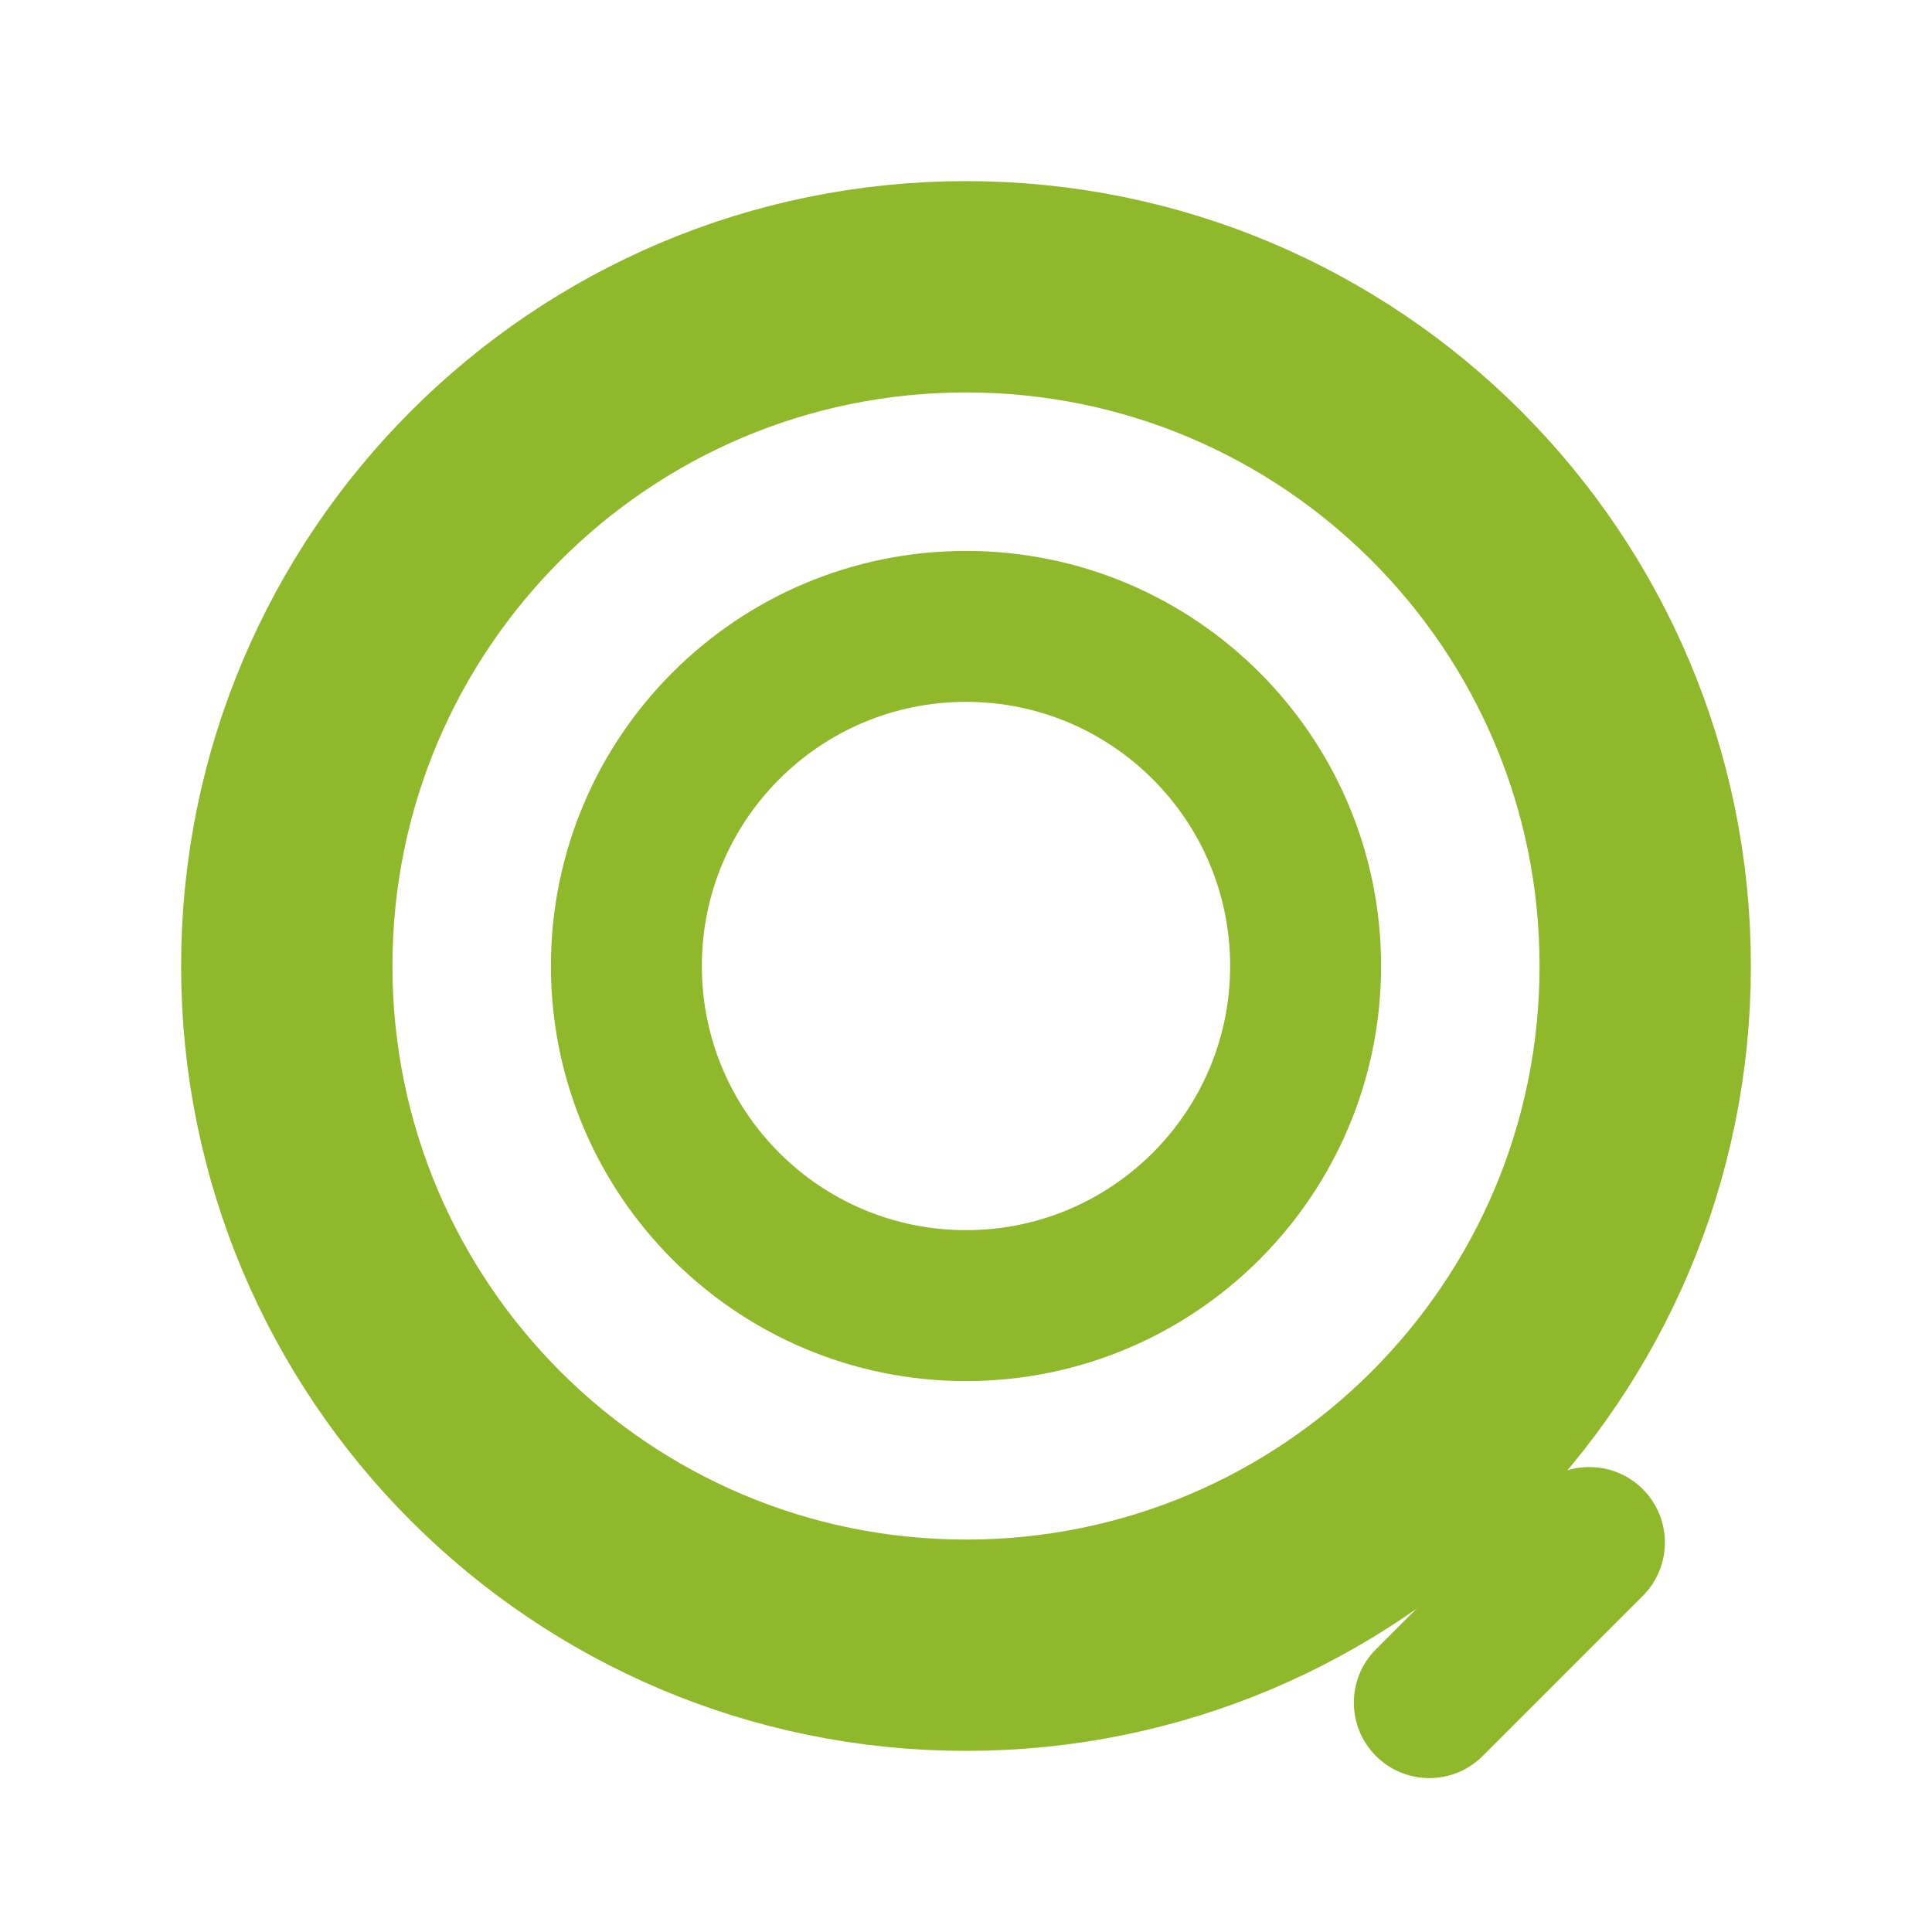
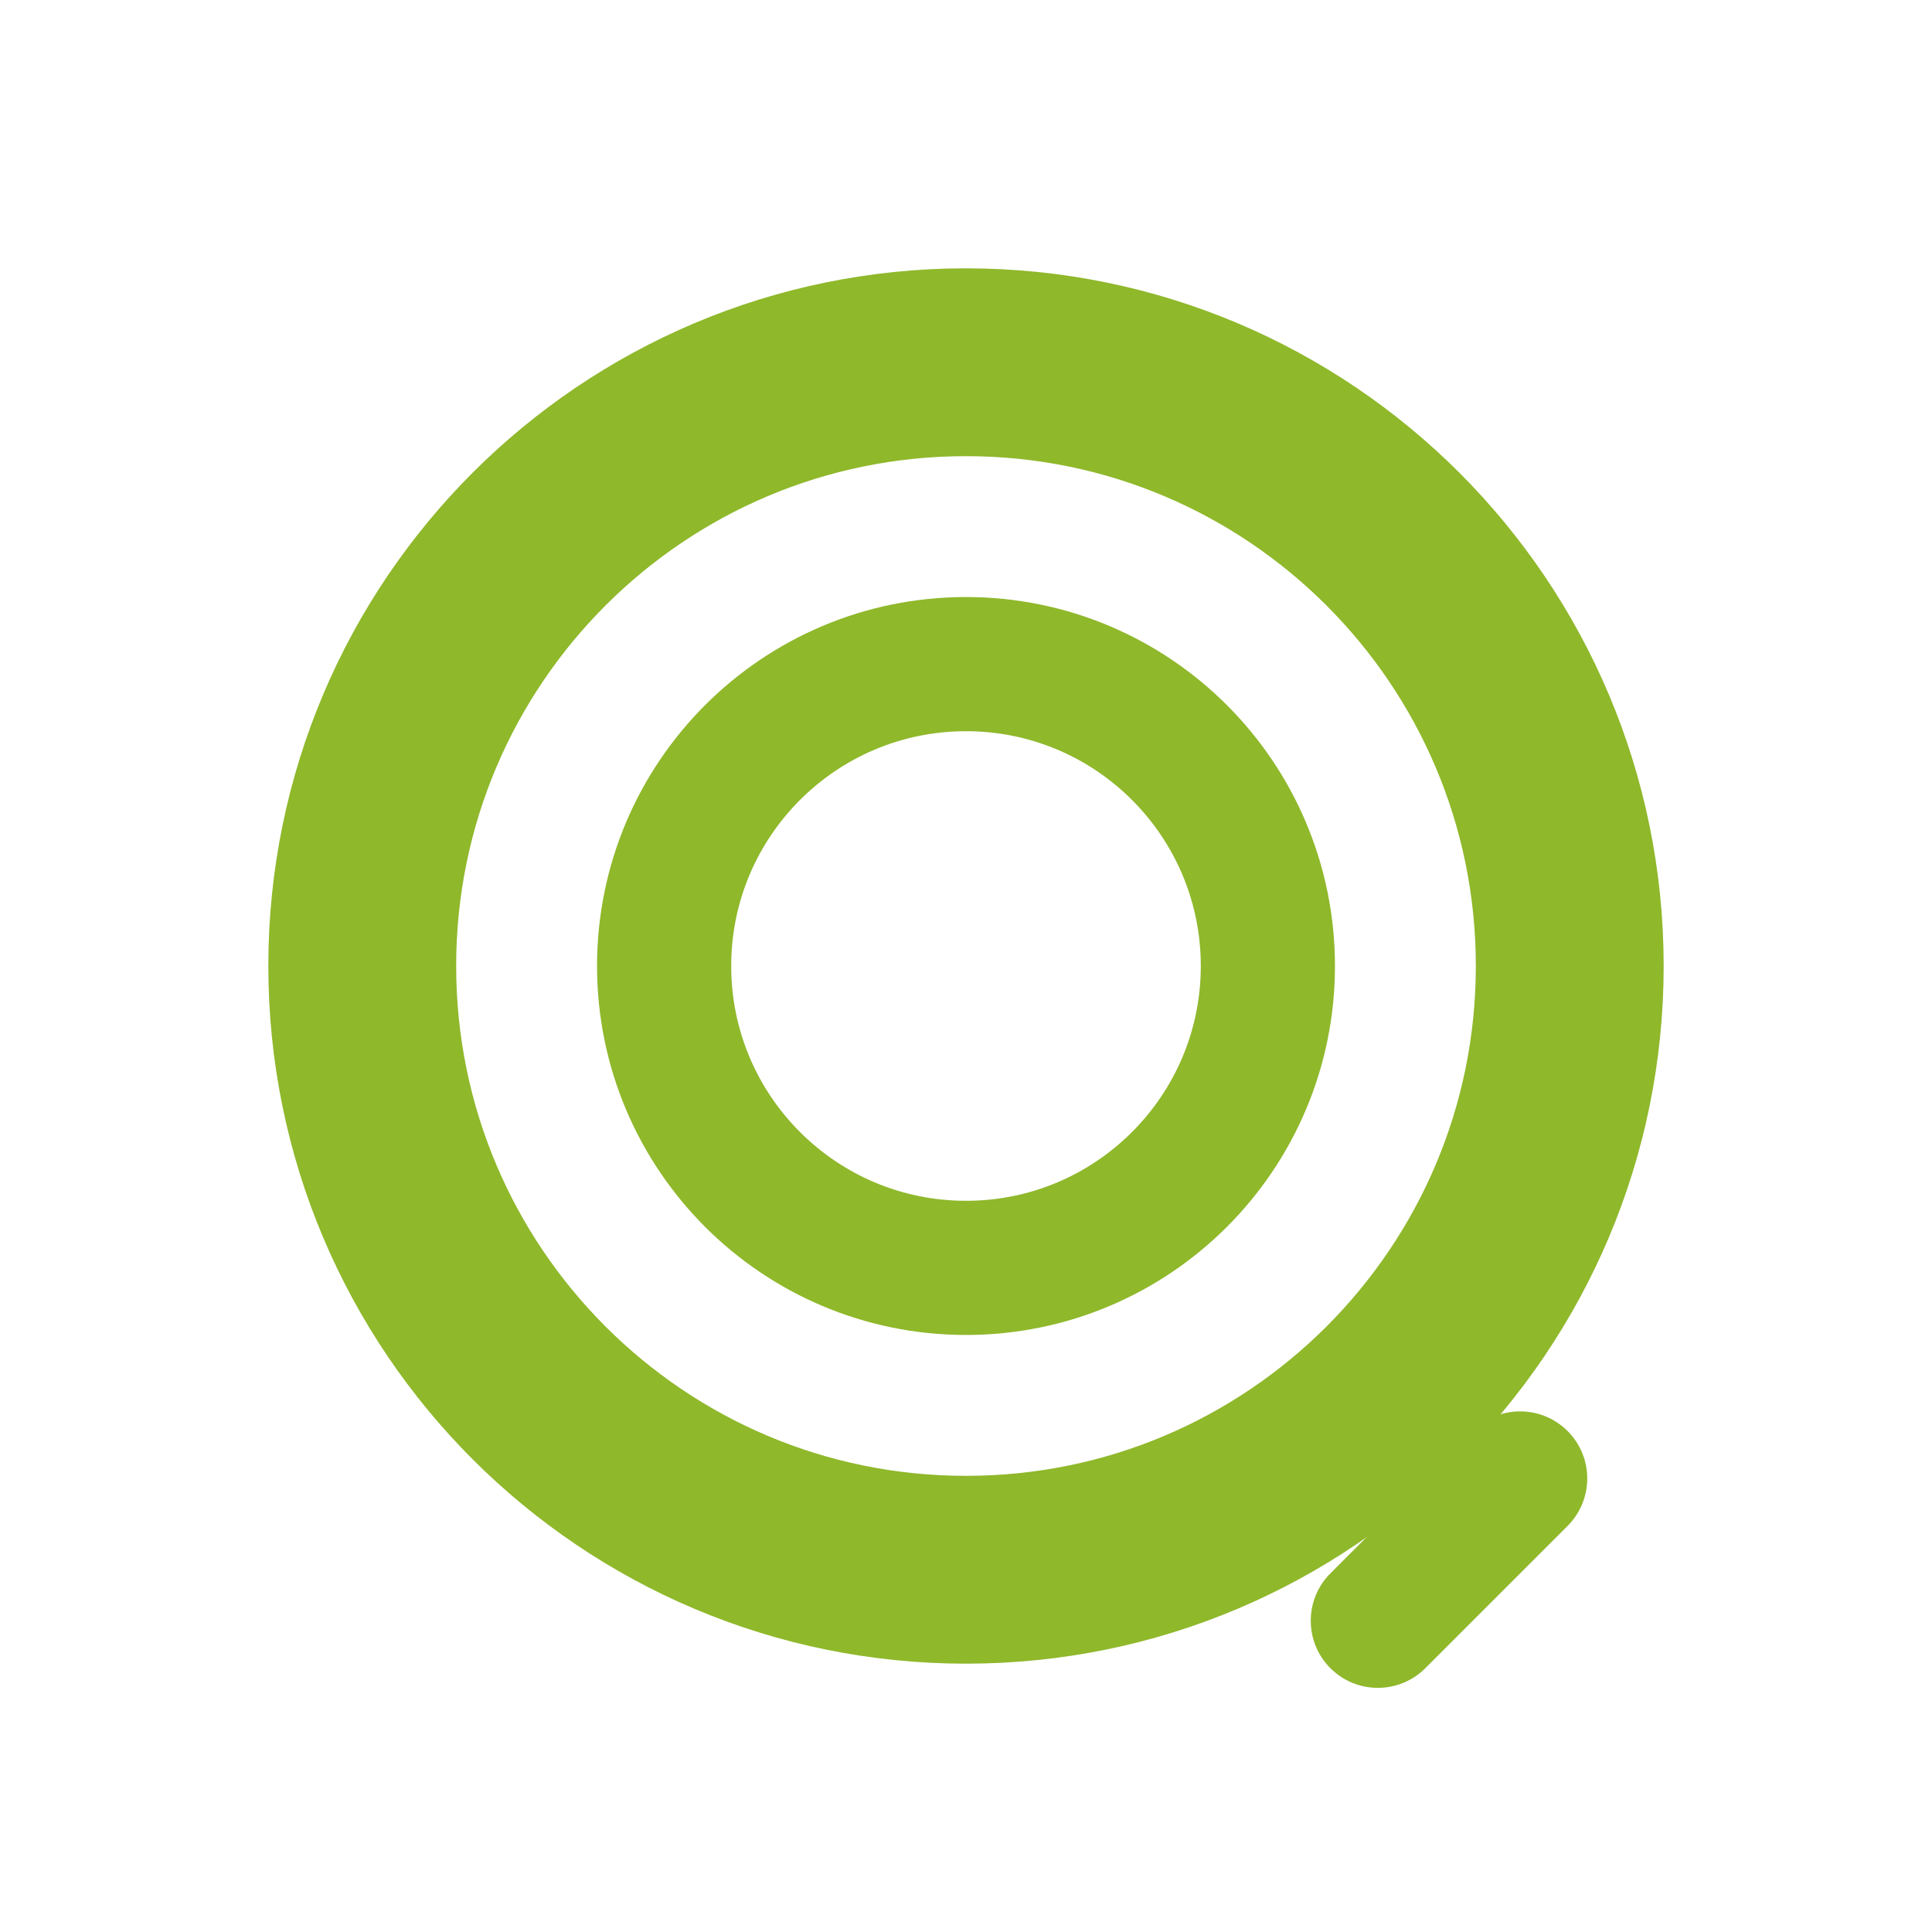
- <svg xmlns="http://www.w3.org/2000/svg" width="256" height="256" viewBox="0 0 256 256">
+ <svg xmlns="http://www.w3.org/2000/svg" width="256" height="256" viewBox="-16 -16 288 288">
  <circle cx="128" cy="128" r="90" fill="none" stroke="#8FB82B" stroke-width="28" />
  <circle cx="128" cy="128" r="45" fill="none" stroke="#8FB82B" stroke-width="20" />
  <rect x="190" y="190" width="20" height="50" rx="10" fill="#8FB82B" transform="rotate(45 200 215)" />
</svg>
